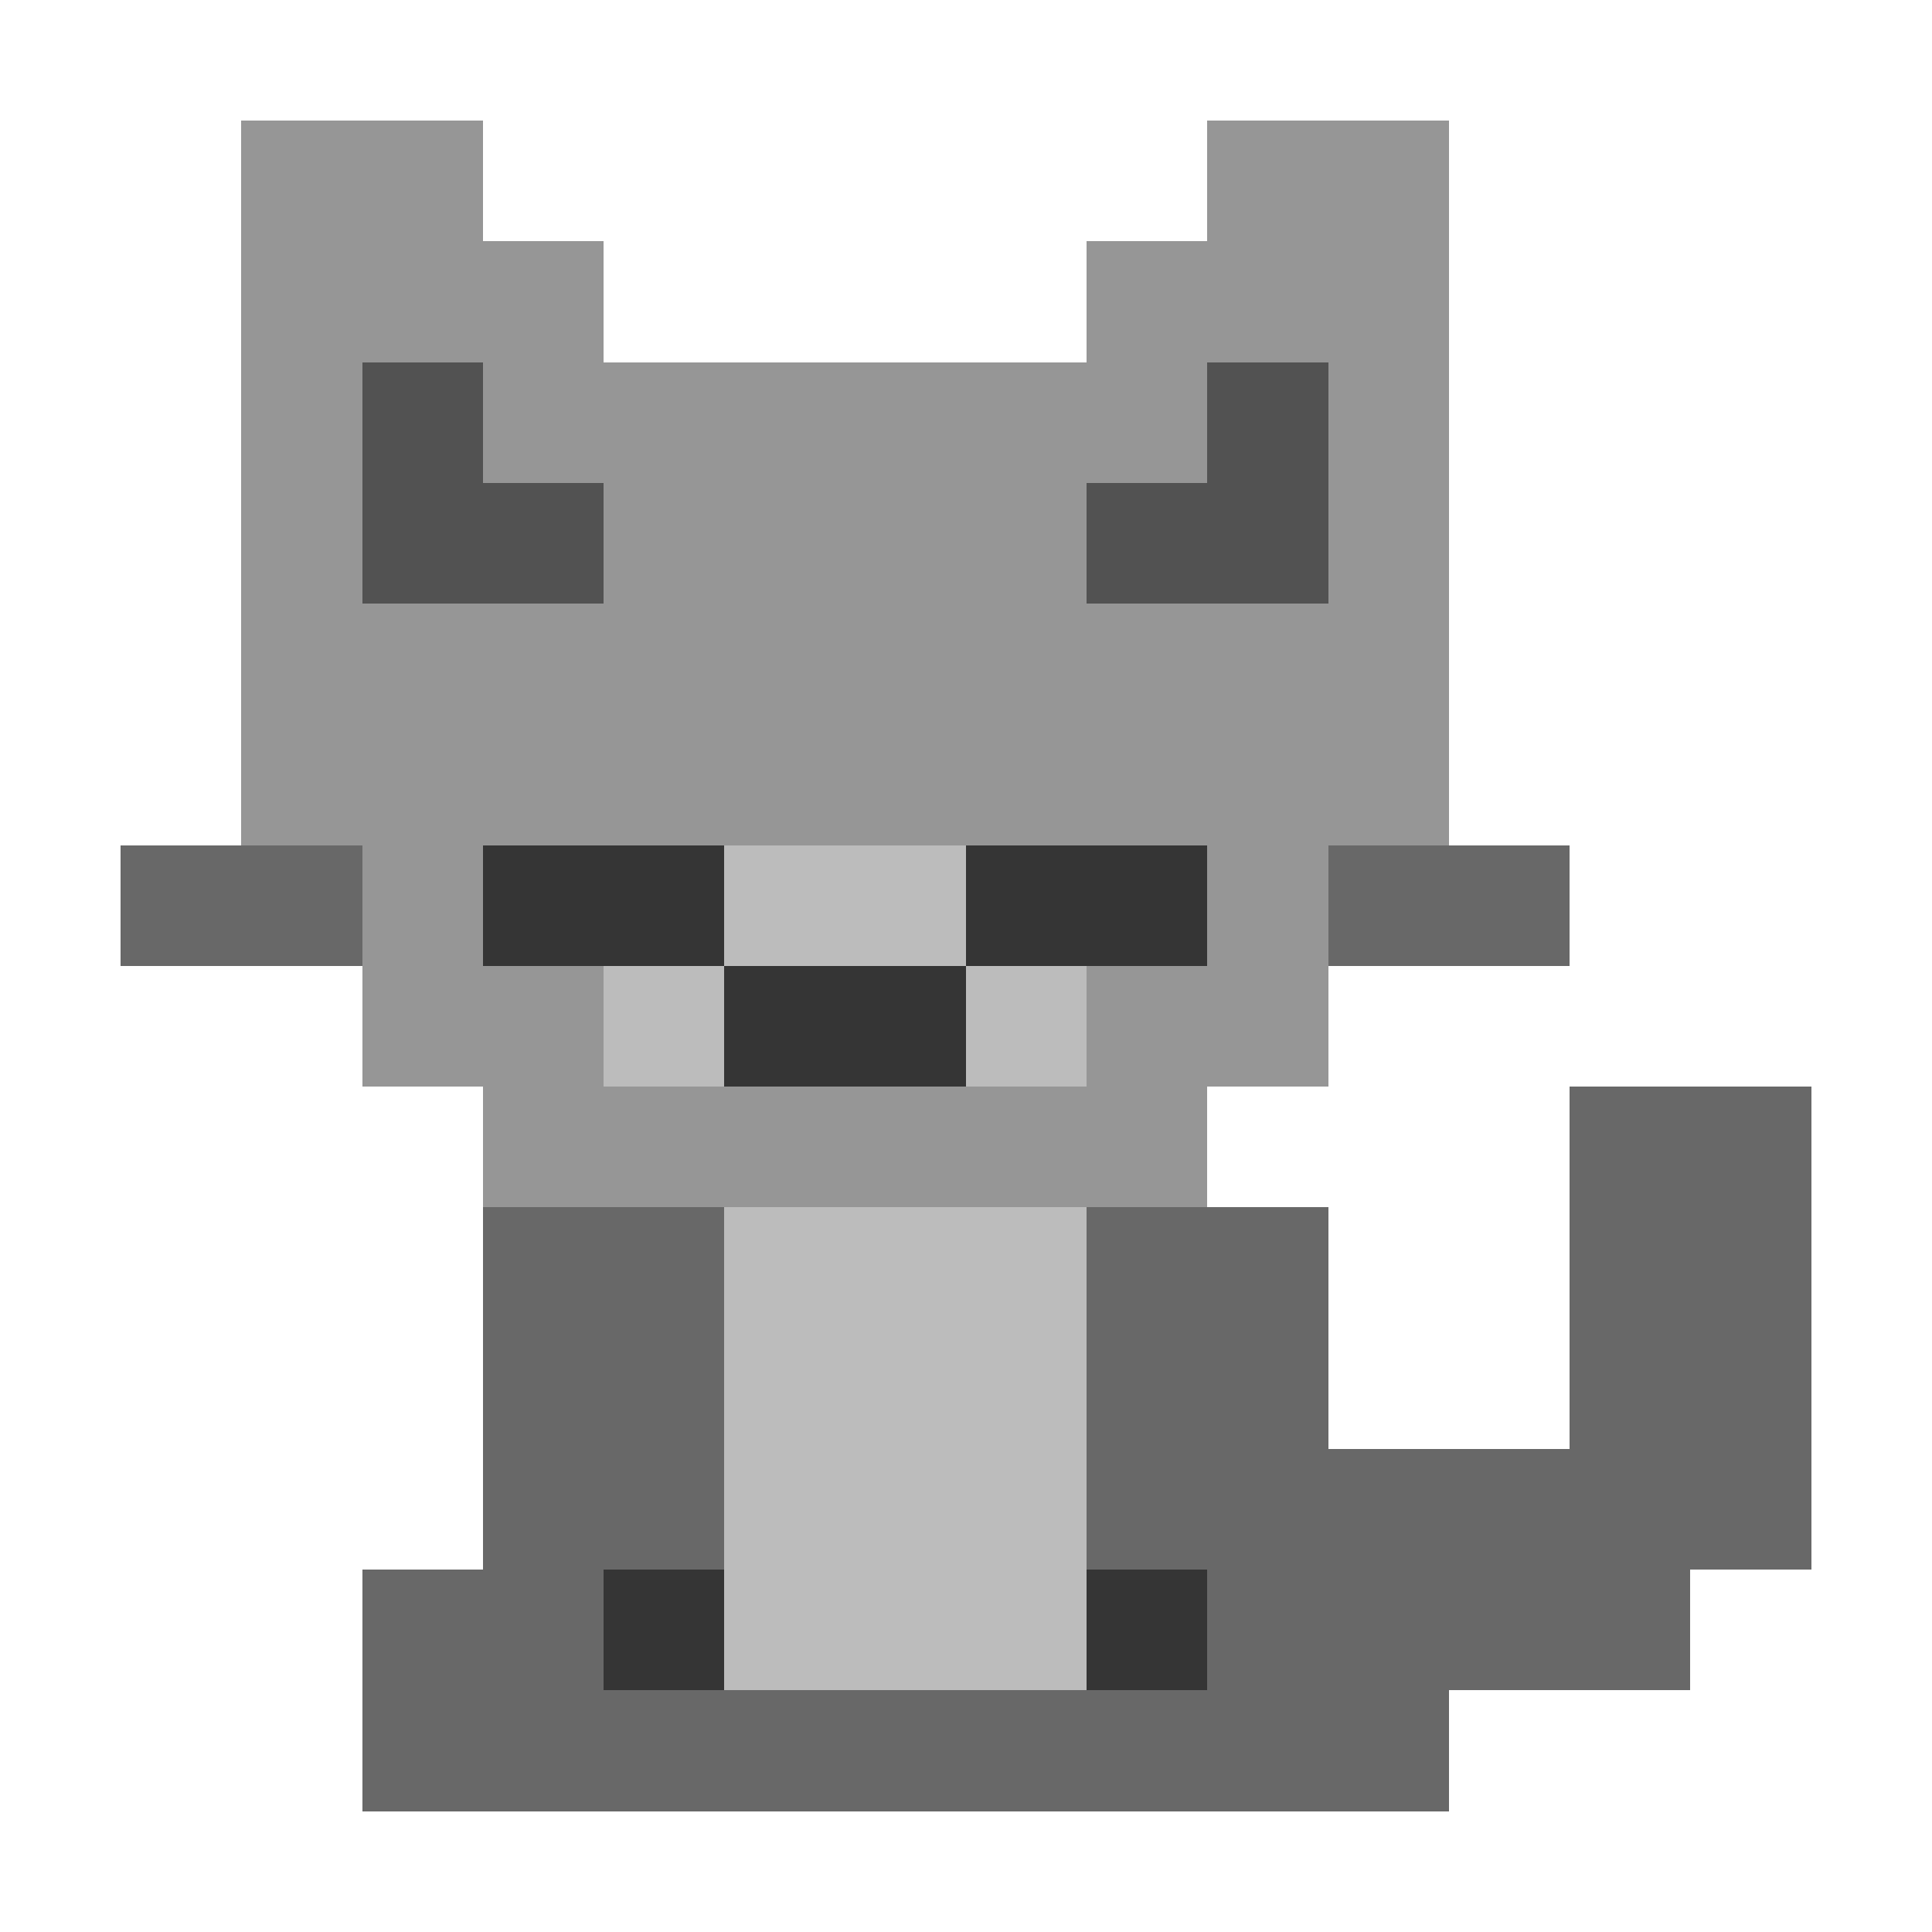
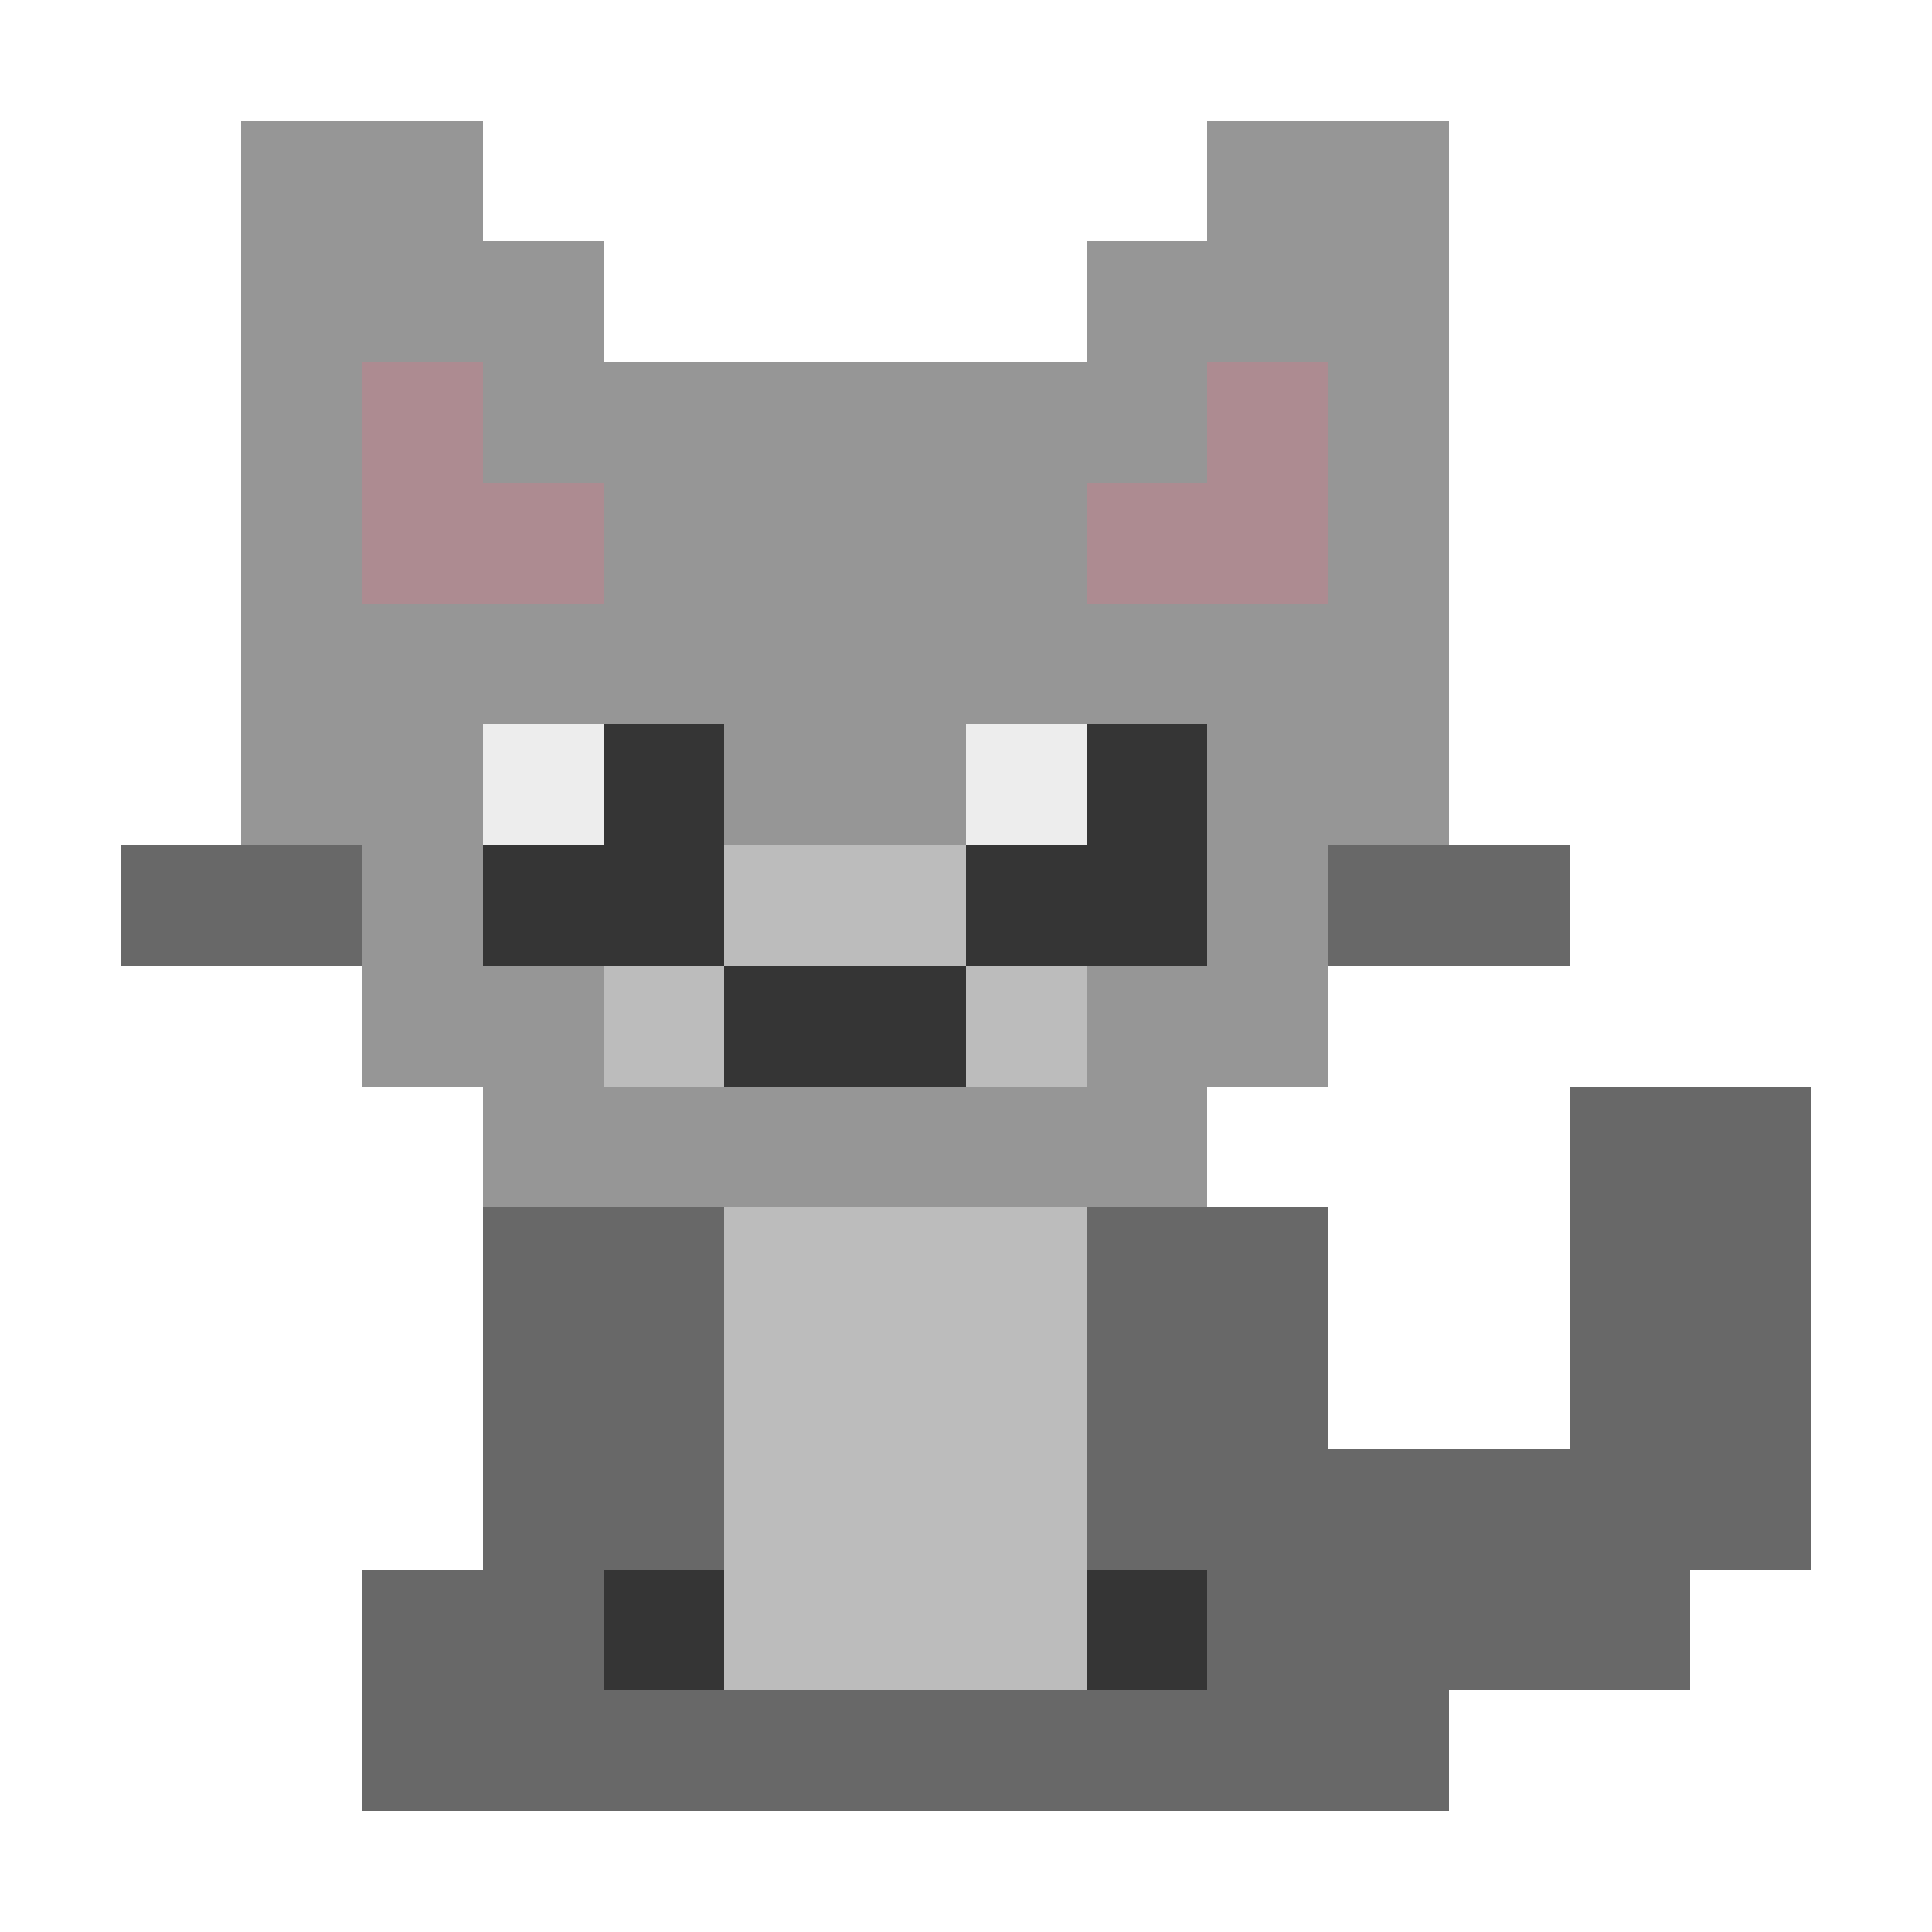
<svg xmlns="http://www.w3.org/2000/svg" width="16" height="16" viewBox="0 0 16 16" shape-rendering="crispEdges">
  <path fill="#686868" d="M11 12h2V9h2v4h-1v1h-3z" />
  <path fill="#686868" d="M11 13h3v-3h1v3h-1v1h-3z" />
  <path fill="#686868" d="M5 9h5v1h1v3h1v2H3v-2h1v-3h1z" />
  <path fill="#686868" d="M5 10h5v3h1v1H4v-1h1z" />
  <path fill="#bcbcbc" d="M6 10h3v4H6z" />
  <path fill="#353535" d="M5 13h1v1H5zm4 0h1v1H9z" />
  <path fill="#969696" d="M2 1h2v1h1v1h4V2h1V1h2v7h-1v1h-1v1H4V9H3V8H2z" />
  <path fill="#969696" d="M3 2h1v1h1v1h4V3h1V2h1v6h-1v1H4V8H3z" />
-   <path fill="#525252" d="M3 3h1v1h1v1H3zm7 0h1v2H9V4h1z" />
+   <path fill="#ad8b91" d="M3 3h1v1h1v1H3zm7 0h1v2H9V4h1z" />
  <path fill="#bcbcbc" d="M6 7h2v1h1v1H5V8h1z" />
-   <path fill="#353535" d="M4 7h2v1H4zm4 0h2v1H8zM6 8h2v1H6z" />
+   <path fill="#353535" d="M4 6h2v2H4zm4 0h2v2H8zM6 8h2v1H6z" />
+   <path fill="#ededed" d="M4 6h1v1H4zm4 0h1v1H8z" />
  <path fill="#686868" d="M1 7h2v1H1zm10 0h2v1h-2z" />
</svg>
